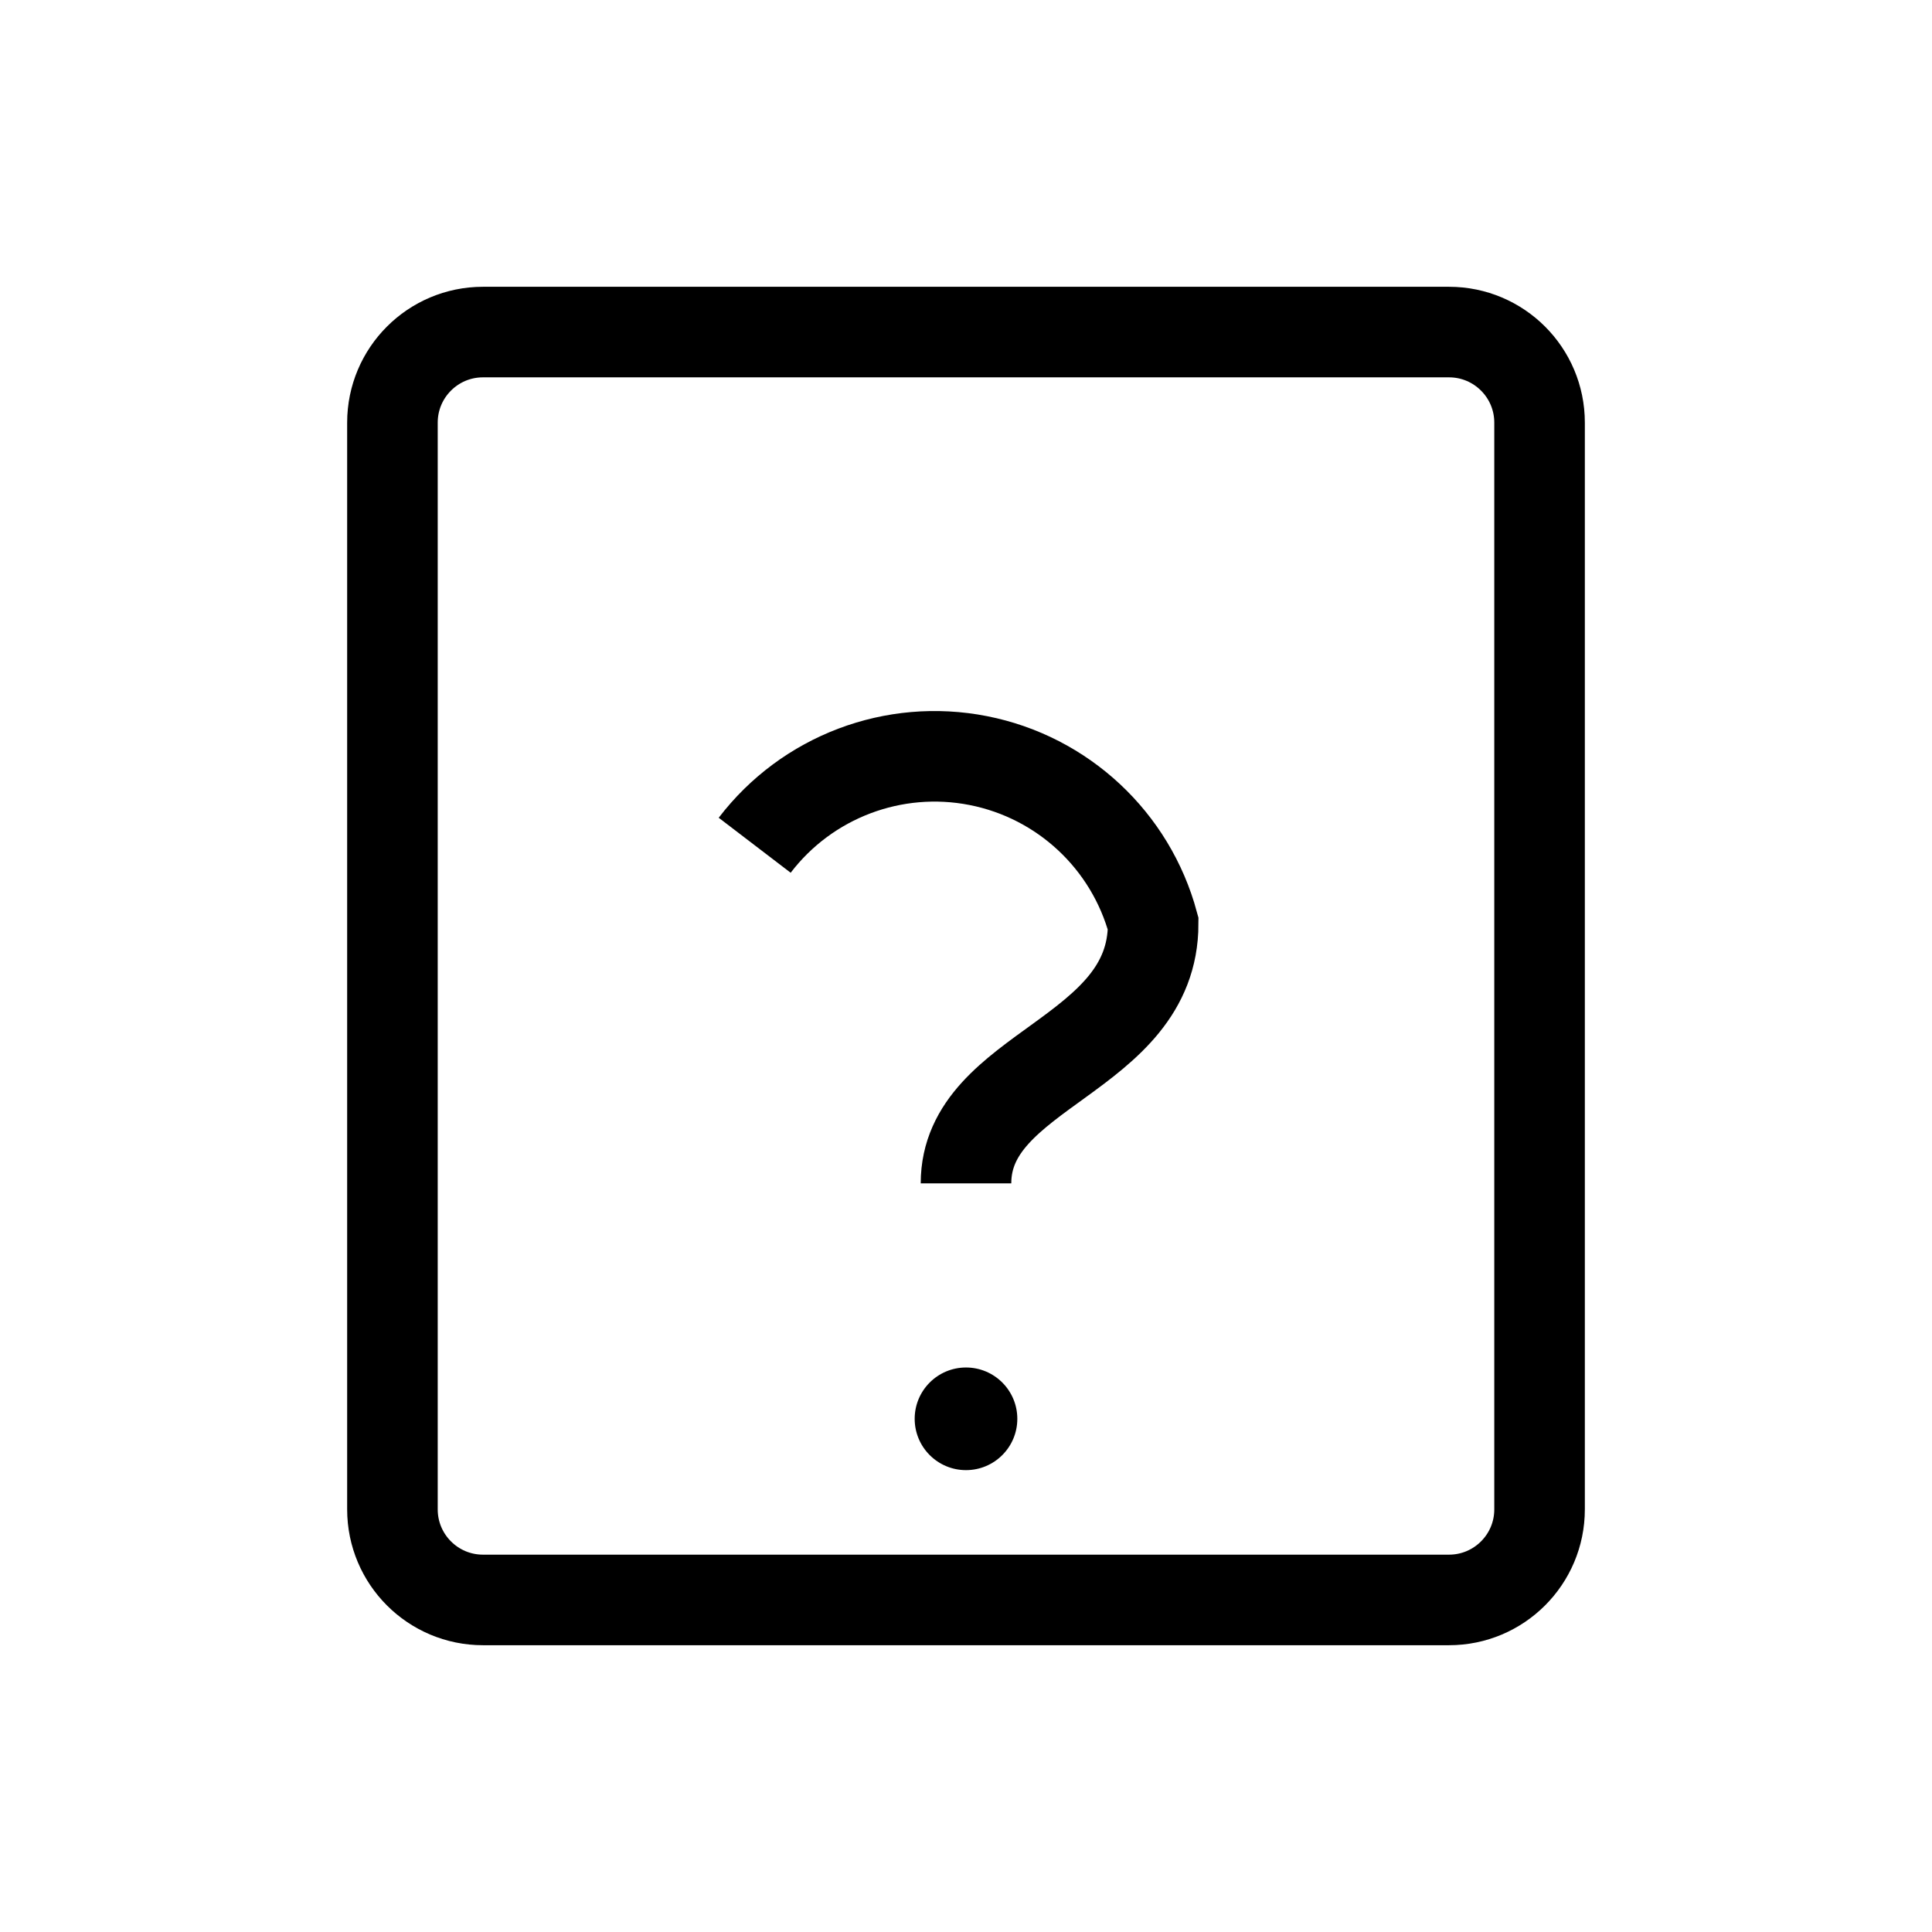
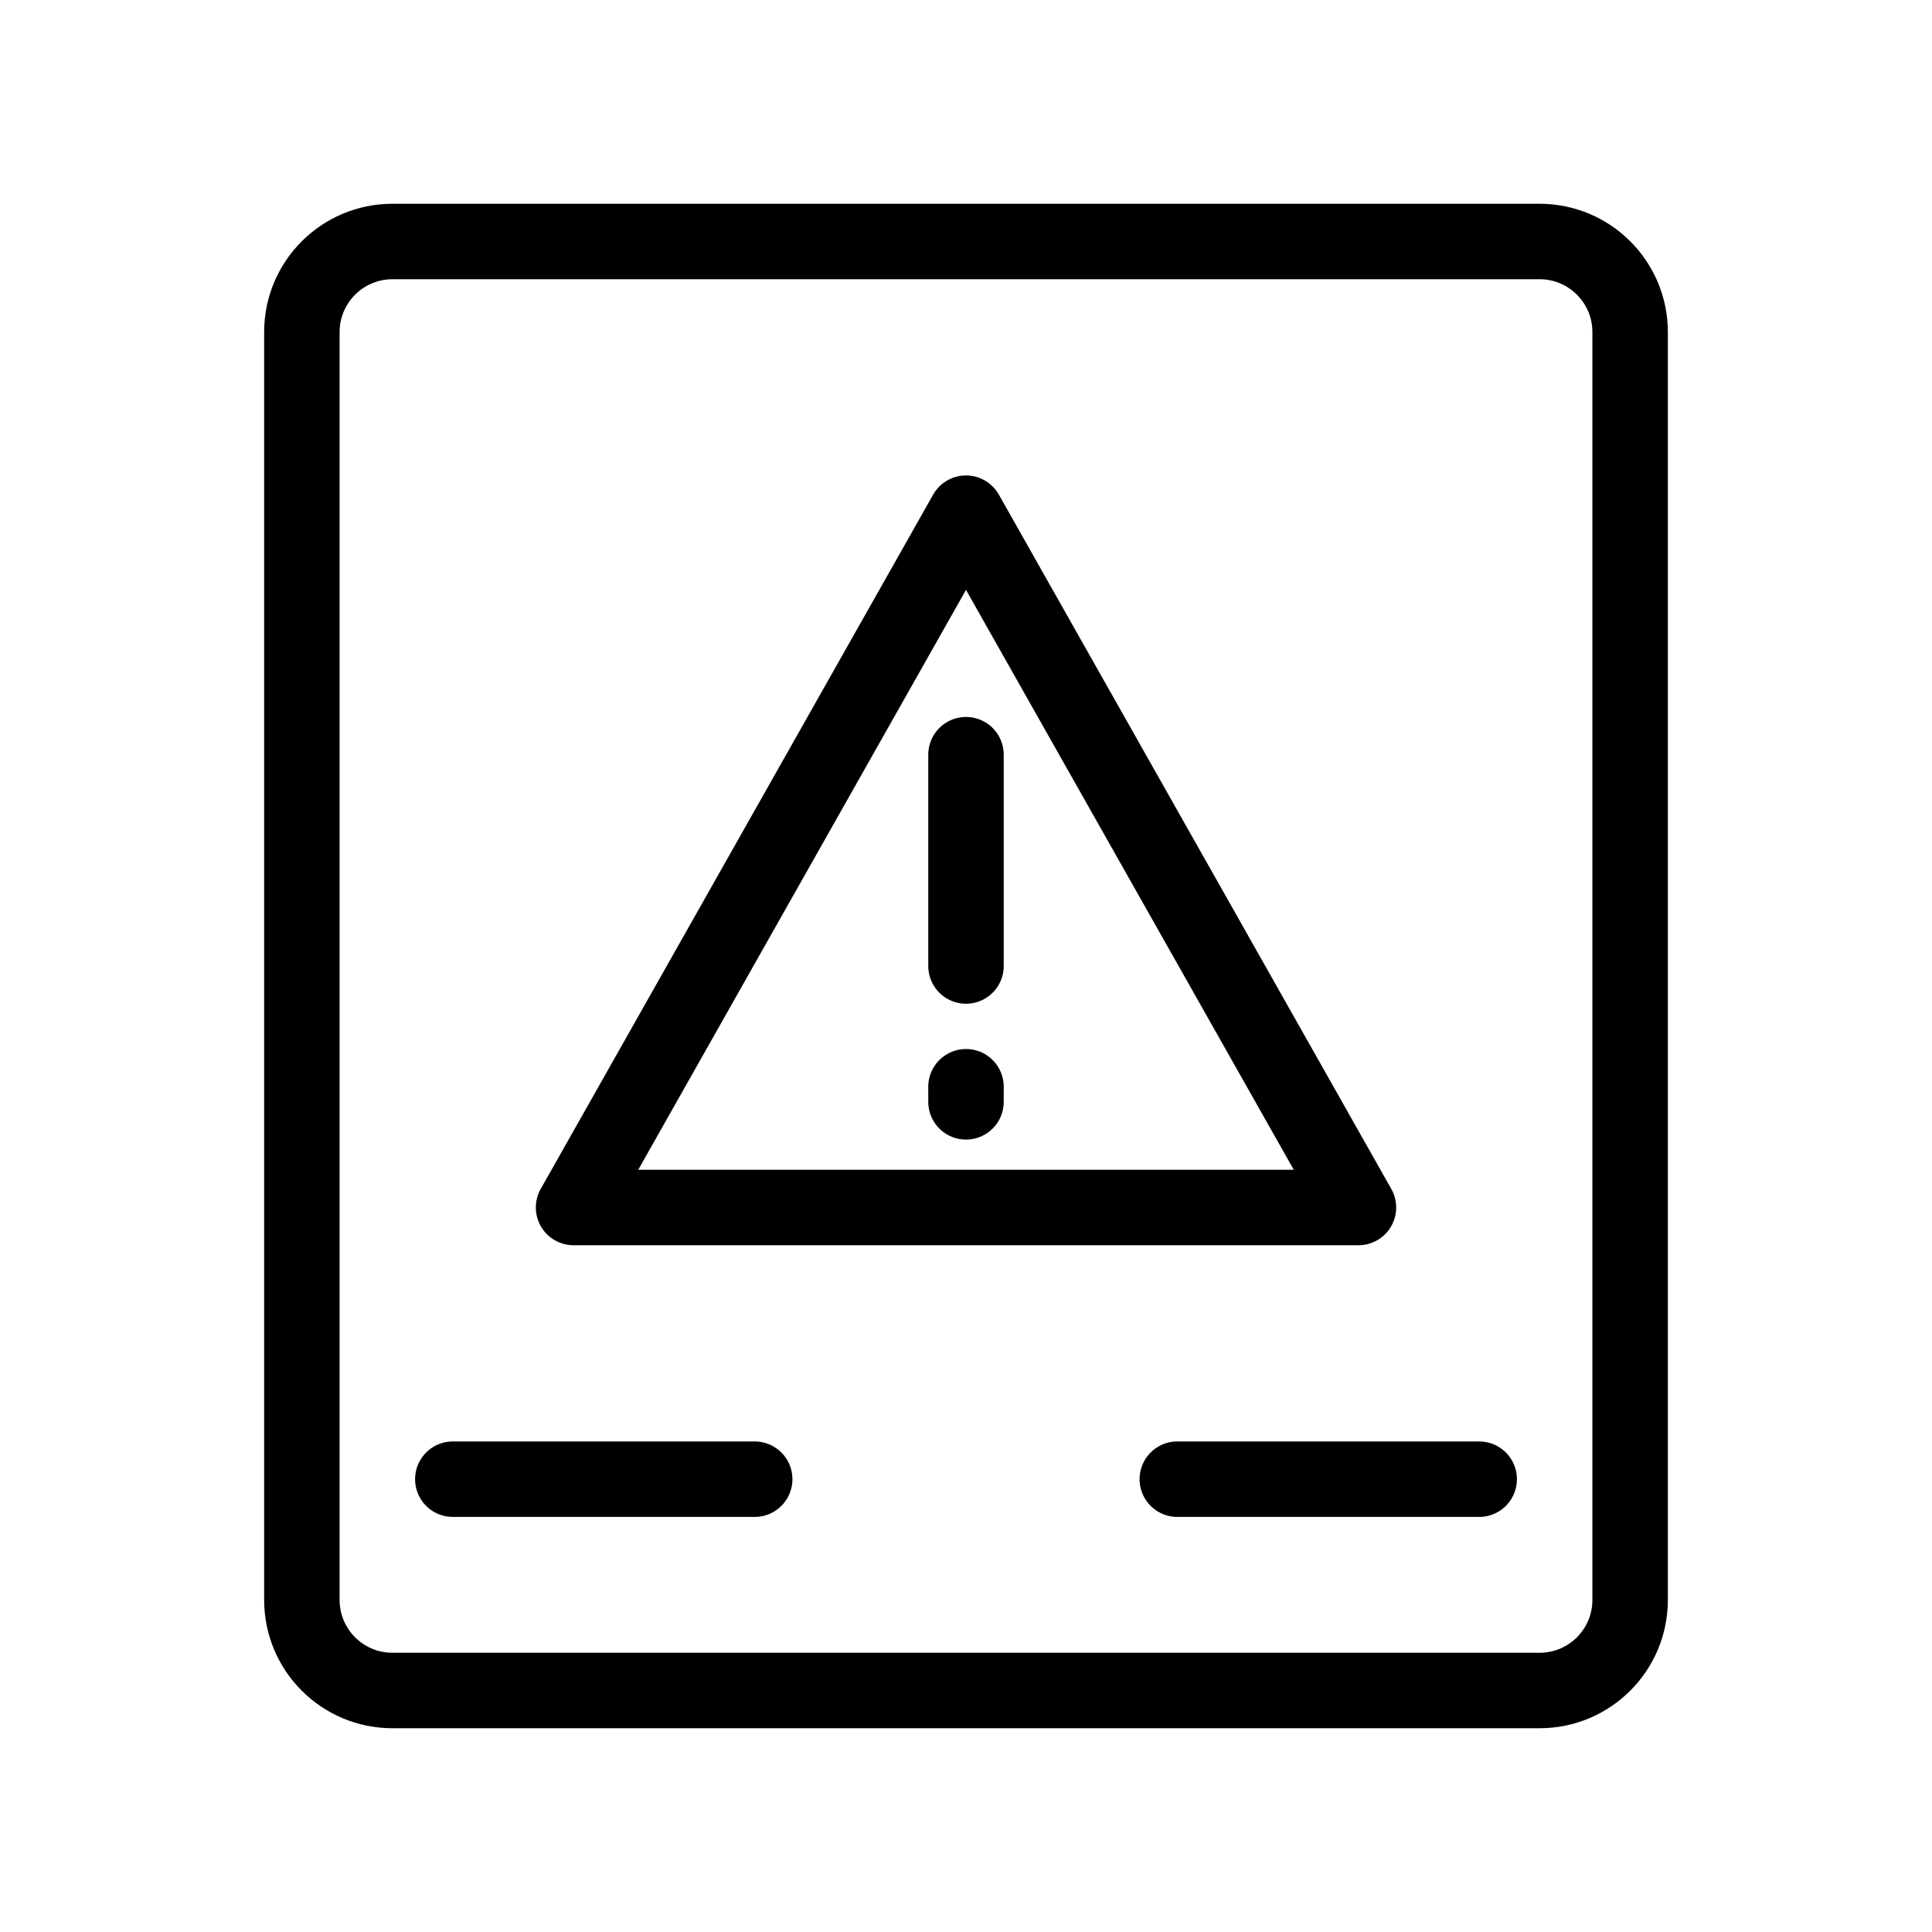
- <svg xmlns="http://www.w3.org/2000/svg" viewBox="0 0 64 64" fill="none" stroke="currentColor" stroke-width="3">
-   <rect x="13" y="11" width="38" height="42" rx="3" />
-   <path d="M25 28a7.5 7.5 0 0 1 13.2 2.6c0 4.4-6.2 4.8-6.2 8.6" />
-   <circle cx="32" cy="47" r="1.7" fill="currentColor" stroke="none" />
+ <svg xmlns="http://www.w3.org/2000/svg" viewBox="0 0 64 64">
+   <g id="device-icon" fill="none" stroke="currentColor" stroke-width="2.5" stroke-linecap="round" stroke-linejoin="round">
+     <rect x="10" y="8" width="44" height="48" rx="3" />
+     <path d="m32 17 13 23H19zM32 25v7m0 4v.5" />
+     <path d="M15 49h10m14 0h10" />
+   </g>
</svg>
